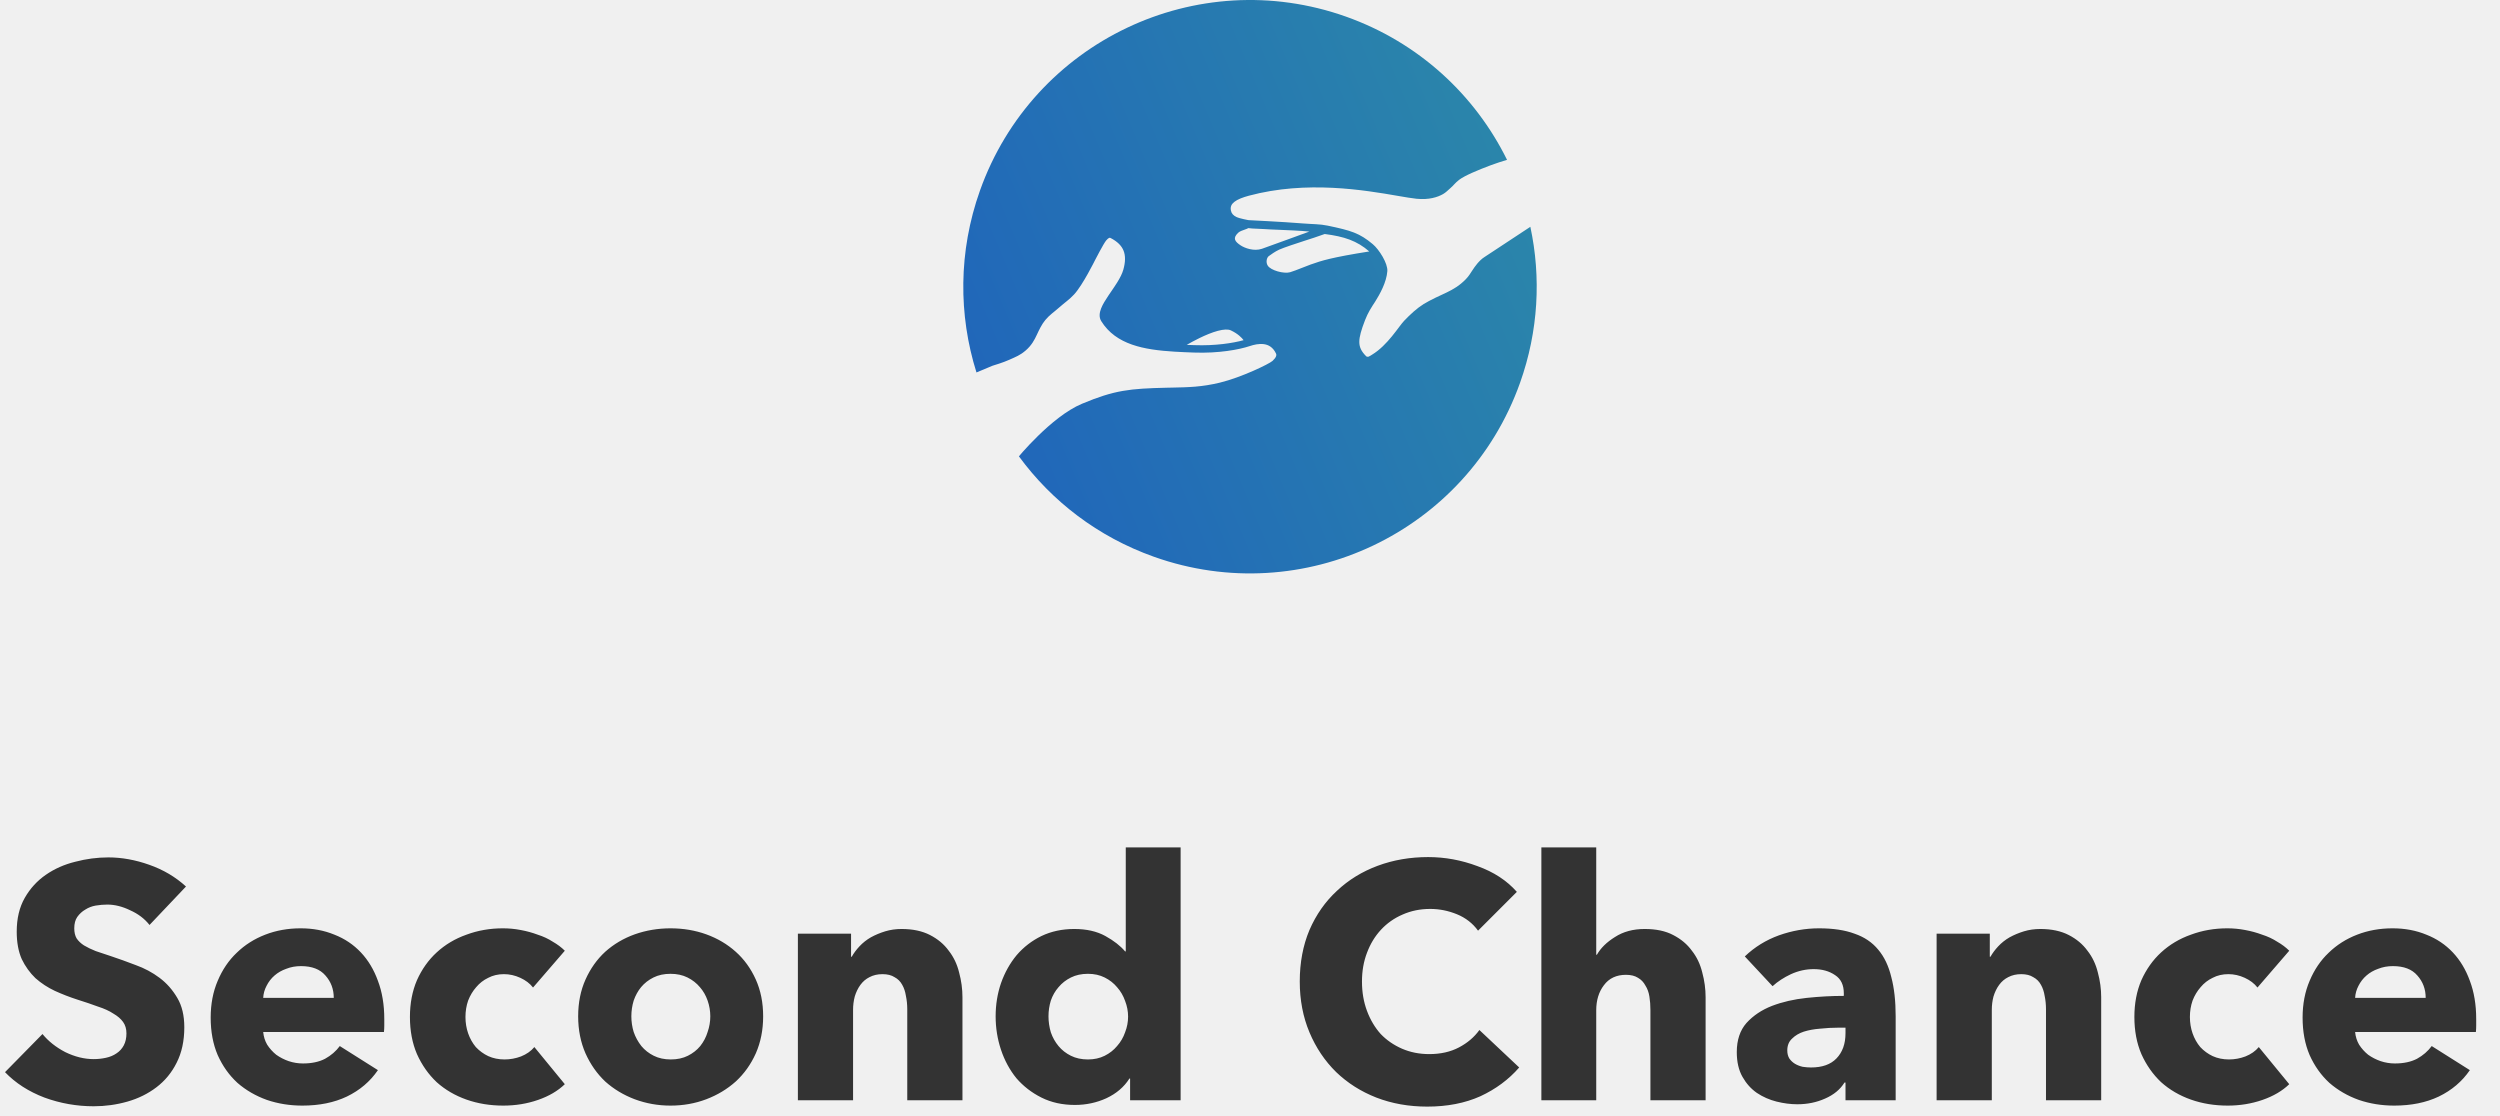
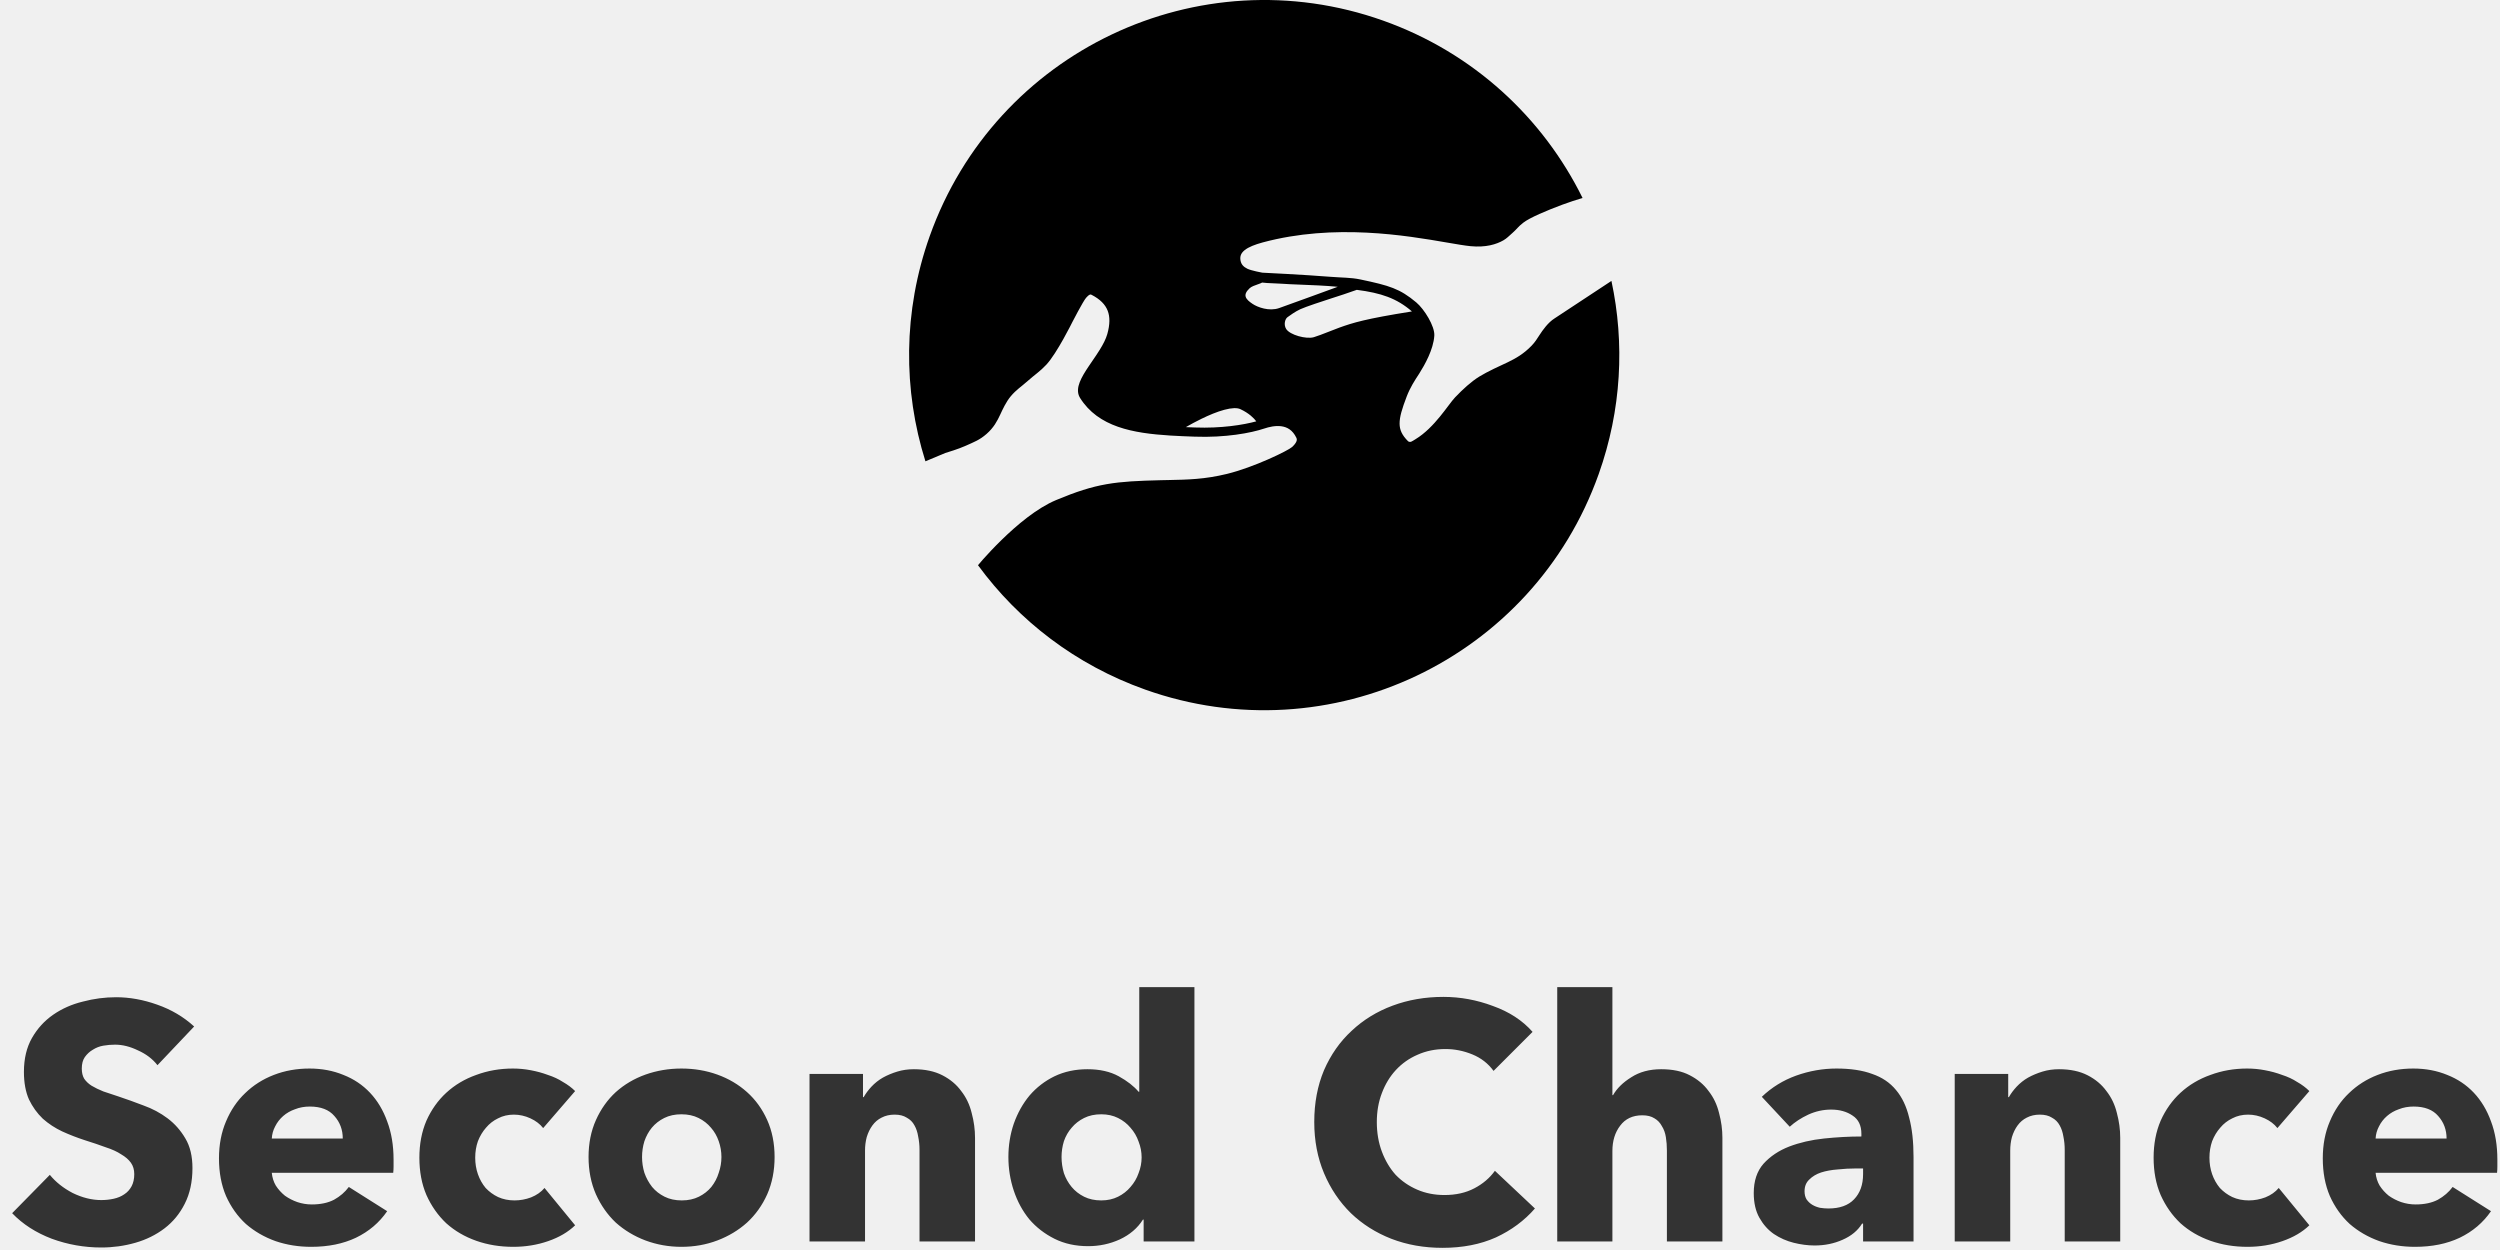
- <svg xmlns="http://www.w3.org/2000/svg" width="177" height="79" viewBox="0 0 177 79" fill="none">
-   <path fill-rule="evenodd" clip-rule="evenodd" d="M81.699 39.419C92.258 43.176 103.864 37.66 107.62 27.101C108.929 23.422 109.112 19.615 108.349 16.058L105.098 18.2C104.728 18.432 104.417 18.873 104.239 19.148C104.102 19.365 103.975 19.566 103.78 19.767C103.338 20.223 102.9 20.477 102.419 20.709C102.038 20.883 101.243 21.25 100.802 21.522C100.32 21.82 99.849 22.257 99.408 22.718C99.029 23.115 98.247 24.443 97.148 25.107C97.051 25.166 96.95 25.233 96.897 25.251C96.844 25.269 96.76 25.258 96.724 25.222C96.371 24.869 96.242 24.571 96.239 24.217C96.236 23.836 96.377 23.366 96.644 22.669C96.845 22.144 97.102 21.751 97.362 21.355C97.684 20.844 98.17 19.983 98.224 19.191C98.261 18.651 97.648 17.669 97.192 17.287C96.252 16.499 95.66 16.324 94.002 15.976C93.446 15.859 92.953 15.876 92.281 15.822C90.764 15.7 88.391 15.586 88.391 15.586C88.391 15.586 87.765 15.473 87.535 15.361C87.317 15.254 87.186 15.114 87.146 14.896C87.12 14.754 87.136 14.646 87.174 14.557C87.213 14.466 87.283 14.377 87.392 14.292C87.618 14.115 87.974 13.977 88.417 13.857C92.514 12.755 96.633 13.465 98.962 13.867C99.512 13.962 99.962 14.039 100.288 14.072C101.164 14.159 101.775 13.967 102.173 13.738C102.37 13.624 102.49 13.492 102.684 13.323C102.936 13.104 103.008 12.963 103.305 12.733C103.681 12.441 104.644 12.036 105.547 11.699C105.969 11.541 106.311 11.436 106.698 11.317C104.444 6.75 100.479 3.021 95.302 1.179C84.742 -2.577 73.136 2.938 69.38 13.498C67.844 17.816 67.858 22.31 69.134 26.37C69.507 26.218 69.941 26.038 70.27 25.894C70.398 25.853 71.001 25.678 71.444 25.478C71.927 25.26 72.222 25.158 72.625 24.808C73.039 24.449 73.239 24.065 73.41 23.699C73.559 23.378 73.753 22.96 74.011 22.654C74.337 22.268 74.597 22.119 74.977 21.781C75.393 21.41 75.692 21.228 76.05 20.842C76.658 20.185 77.531 18.414 77.531 18.414C77.531 18.414 78.133 17.242 78.317 17.024C78.408 16.916 78.479 16.864 78.527 16.844C78.562 16.829 78.586 16.829 78.624 16.848C79.129 17.107 79.415 17.41 79.551 17.756C79.688 18.106 79.687 18.542 79.53 19.098C79.452 19.375 79.296 19.676 79.1 19.993C78.934 20.259 78.865 20.352 78.712 20.58C78.618 20.72 78.536 20.837 78.469 20.937C78.264 21.242 78.069 21.553 77.957 21.841C77.847 22.125 77.791 22.454 77.971 22.741C79.014 24.412 80.994 24.764 83.135 24.897C83.588 24.925 84.054 24.944 84.525 24.961C86.276 25.027 87.743 24.751 88.49 24.5C88.771 24.406 89.138 24.319 89.482 24.366C89.806 24.411 90.122 24.575 90.338 25.023C90.372 25.095 90.372 25.161 90.338 25.241C90.301 25.332 90.22 25.436 90.095 25.552C89.867 25.762 87.897 26.719 86.367 27.091C85.097 27.4 84.127 27.419 83.035 27.441C82.894 27.443 82.75 27.446 82.604 27.45C81.301 27.481 80.377 27.522 79.491 27.677C78.6 27.834 77.757 28.104 76.607 28.585C75.501 29.047 74.352 30.022 73.493 30.86C73.06 31.282 72.694 31.676 72.437 31.964C72.417 31.986 72.307 32.114 72.139 32.31C74.46 35.476 77.721 38.005 81.699 39.419ZM91.335 19.275C90.9 19.399 89.967 19.148 89.754 18.803C89.601 18.556 89.692 18.234 89.828 18.134L89.838 18.127C89.979 18.024 90.272 17.809 90.57 17.673C90.866 17.537 91.892 17.198 92.339 17.055C92.787 16.913 93.276 16.754 93.791 16.568C95.172 16.745 96.078 17.049 96.943 17.803C94.279 18.226 93.581 18.447 92.788 18.73L91.714 19.145C91.54 19.207 91.413 19.253 91.335 19.275ZM89.351 17.612C88.781 17.81 88.123 17.564 87.836 17.372C87.429 17.1 87.253 16.865 87.665 16.478C87.772 16.378 87.962 16.312 88.127 16.256C88.231 16.22 88.325 16.187 88.382 16.151C88.558 16.177 88.768 16.185 89.003 16.194C89.163 16.2 89.335 16.206 89.514 16.219C89.758 16.239 90.123 16.253 90.547 16.27C91.202 16.296 91.999 16.327 92.704 16.394C92.704 16.394 89.921 17.413 89.351 17.612ZM84.019 24.416C84.278 24.268 84.586 24.1 84.911 23.941C85.349 23.727 85.81 23.534 86.221 23.424C86.647 23.311 86.957 23.304 87.135 23.387C87.637 23.62 87.92 23.912 88.047 24.085C87.3 24.291 86.035 24.492 84.545 24.436C84.368 24.43 84.193 24.423 84.019 24.416Z" fill="url(#paint0_linear_488_1763)" />
-   <path d="M10.586 65.488C10.239 65.046 9.781 64.699 9.213 64.446C8.66 64.178 8.123 64.044 7.602 64.044C7.334 64.044 7.057 64.067 6.773 64.115C6.505 64.162 6.26 64.257 6.039 64.399C5.818 64.525 5.629 64.699 5.471 64.92C5.329 65.125 5.258 65.394 5.258 65.725C5.258 66.009 5.313 66.246 5.423 66.436C5.55 66.625 5.723 66.791 5.944 66.933C6.181 67.075 6.457 67.209 6.773 67.335C7.089 67.446 7.444 67.564 7.839 67.691C8.407 67.88 8.999 68.093 9.615 68.33C10.231 68.551 10.791 68.851 11.297 69.23C11.802 69.609 12.22 70.083 12.552 70.651C12.883 71.204 13.049 71.898 13.049 72.735C13.049 73.698 12.867 74.535 12.504 75.246C12.157 75.94 11.683 76.516 11.083 76.974C10.483 77.432 9.797 77.772 9.023 77.993C8.249 78.214 7.452 78.324 6.631 78.324C5.431 78.324 4.271 78.119 3.15 77.709C2.029 77.282 1.097 76.682 0.355 75.909L3.008 73.209C3.418 73.714 3.955 74.14 4.618 74.488C5.297 74.819 5.968 74.985 6.631 74.985C6.931 74.985 7.223 74.953 7.507 74.89C7.792 74.827 8.036 74.725 8.242 74.582C8.463 74.44 8.636 74.251 8.763 74.014C8.889 73.777 8.952 73.493 8.952 73.161C8.952 72.846 8.873 72.577 8.715 72.356C8.557 72.135 8.328 71.938 8.028 71.764C7.744 71.575 7.381 71.409 6.939 71.267C6.513 71.109 6.023 70.943 5.471 70.769C4.934 70.596 4.405 70.391 3.884 70.154C3.379 69.917 2.921 69.617 2.51 69.254C2.116 68.875 1.792 68.425 1.539 67.904C1.303 67.367 1.184 66.72 1.184 65.962C1.184 65.03 1.374 64.233 1.753 63.57C2.131 62.907 2.629 62.362 3.245 61.936C3.86 61.51 4.555 61.202 5.329 61.012C6.102 60.807 6.884 60.704 7.673 60.704C8.62 60.704 9.584 60.878 10.562 61.225C11.557 61.573 12.425 62.086 13.168 62.765L10.586 65.488ZM23.631 70.651C23.631 70.035 23.434 69.506 23.039 69.064C22.66 68.622 22.084 68.401 21.31 68.401C20.931 68.401 20.584 68.464 20.268 68.591C19.952 68.701 19.676 68.859 19.439 69.064C19.202 69.27 19.013 69.514 18.871 69.799C18.729 70.067 18.65 70.351 18.634 70.651H23.631ZM27.207 72.143C27.207 72.301 27.207 72.459 27.207 72.617C27.207 72.775 27.199 72.925 27.183 73.067H18.634C18.666 73.398 18.76 73.698 18.918 73.967C19.092 74.235 19.305 74.472 19.558 74.677C19.826 74.867 20.118 75.017 20.434 75.127C20.765 75.238 21.105 75.293 21.452 75.293C22.068 75.293 22.589 75.182 23.015 74.961C23.442 74.725 23.789 74.424 24.057 74.061L26.757 75.766C26.204 76.572 25.47 77.195 24.555 77.637C23.655 78.064 22.605 78.277 21.405 78.277C20.521 78.277 19.684 78.143 18.894 77.874C18.105 77.59 17.41 77.188 16.81 76.666C16.226 76.13 15.76 75.474 15.413 74.701C15.082 73.927 14.916 73.043 14.916 72.048C14.916 71.085 15.082 70.217 15.413 69.443C15.745 68.654 16.195 67.991 16.763 67.454C17.331 66.901 18.002 66.475 18.776 66.175C19.55 65.875 20.386 65.725 21.286 65.725C22.155 65.725 22.952 65.875 23.678 66.175C24.405 66.459 25.028 66.878 25.549 67.43C26.07 67.983 26.473 68.654 26.757 69.443C27.057 70.233 27.207 71.133 27.207 72.143ZM37.739 69.917C37.518 69.633 37.218 69.404 36.839 69.23C36.46 69.056 36.073 68.97 35.678 68.97C35.268 68.97 34.897 69.056 34.565 69.23C34.234 69.388 33.95 69.609 33.713 69.893C33.476 70.162 33.286 70.477 33.144 70.841C33.018 71.204 32.955 71.591 32.955 72.001C32.955 72.412 33.018 72.798 33.144 73.161C33.271 73.525 33.452 73.848 33.689 74.132C33.942 74.401 34.234 74.614 34.565 74.772C34.913 74.93 35.299 75.009 35.726 75.009C36.12 75.009 36.507 74.938 36.886 74.796C37.281 74.638 37.597 74.417 37.833 74.132L39.989 76.761C39.499 77.235 38.868 77.606 38.094 77.874C37.32 78.143 36.499 78.277 35.631 78.277C34.699 78.277 33.831 78.135 33.026 77.851C32.221 77.566 31.518 77.156 30.918 76.619C30.334 76.067 29.868 75.403 29.521 74.63C29.189 73.856 29.023 72.98 29.023 72.001C29.023 71.038 29.189 70.169 29.521 69.396C29.868 68.622 30.334 67.967 30.918 67.43C31.518 66.878 32.221 66.459 33.026 66.175C33.831 65.875 34.692 65.725 35.607 65.725C36.034 65.725 36.452 65.765 36.862 65.844C37.289 65.922 37.691 66.033 38.07 66.175C38.465 66.301 38.82 66.467 39.136 66.672C39.468 66.862 39.752 67.075 39.989 67.312L37.739 69.917ZM54.031 71.954C54.031 72.917 53.857 73.793 53.51 74.582C53.162 75.356 52.689 76.019 52.089 76.572C51.489 77.109 50.794 77.527 50.005 77.827C49.215 78.127 48.37 78.277 47.471 78.277C46.586 78.277 45.742 78.127 44.937 77.827C44.147 77.527 43.452 77.109 42.852 76.572C42.268 76.019 41.803 75.356 41.455 74.582C41.108 73.793 40.934 72.917 40.934 71.954C40.934 70.99 41.108 70.122 41.455 69.349C41.803 68.575 42.268 67.92 42.852 67.383C43.452 66.846 44.147 66.436 44.937 66.151C45.742 65.867 46.586 65.725 47.471 65.725C48.37 65.725 49.215 65.867 50.005 66.151C50.794 66.436 51.489 66.846 52.089 67.383C52.689 67.92 53.162 68.575 53.51 69.349C53.857 70.122 54.031 70.99 54.031 71.954ZM50.289 71.954C50.289 71.575 50.226 71.204 50.099 70.841C49.973 70.477 49.791 70.162 49.555 69.893C49.318 69.609 49.026 69.38 48.678 69.207C48.331 69.033 47.928 68.946 47.471 68.946C47.013 68.946 46.61 69.033 46.263 69.207C45.915 69.38 45.623 69.609 45.386 69.893C45.166 70.162 44.992 70.477 44.865 70.841C44.755 71.204 44.7 71.575 44.7 71.954C44.7 72.332 44.755 72.704 44.865 73.067C44.992 73.43 45.173 73.761 45.41 74.061C45.647 74.346 45.939 74.575 46.286 74.748C46.634 74.922 47.036 75.009 47.494 75.009C47.952 75.009 48.355 74.922 48.702 74.748C49.049 74.575 49.342 74.346 49.578 74.061C49.815 73.761 49.989 73.43 50.099 73.067C50.226 72.704 50.289 72.332 50.289 71.954ZM64.234 77.898V71.456C64.234 71.125 64.202 70.809 64.139 70.509C64.092 70.209 64.005 69.948 63.879 69.728C63.752 69.491 63.571 69.309 63.334 69.183C63.113 69.041 62.829 68.97 62.481 68.97C62.134 68.97 61.826 69.041 61.558 69.183C61.305 69.309 61.092 69.491 60.918 69.728C60.745 69.964 60.611 70.241 60.516 70.556C60.437 70.856 60.397 71.172 60.397 71.504V77.898H56.49V66.104H60.255V67.738H60.303C60.445 67.486 60.626 67.241 60.847 67.004C61.084 66.751 61.353 66.538 61.653 66.365C61.968 66.191 62.308 66.049 62.671 65.938C63.034 65.828 63.421 65.772 63.831 65.772C64.621 65.772 65.292 65.915 65.844 66.199C66.397 66.483 66.839 66.854 67.171 67.312C67.518 67.754 67.763 68.267 67.905 68.851C68.063 69.435 68.142 70.02 68.142 70.604V77.898H64.234ZM80.011 77.898V76.359H79.964C79.585 76.959 79.04 77.424 78.33 77.756C77.635 78.072 76.893 78.23 76.104 78.23C75.22 78.23 74.43 78.056 73.736 77.709C73.041 77.361 72.449 76.903 71.959 76.335C71.486 75.751 71.123 75.08 70.87 74.322C70.617 73.564 70.491 72.775 70.491 71.954C70.491 71.133 70.617 70.351 70.87 69.609C71.138 68.851 71.51 68.188 71.983 67.62C72.473 67.051 73.057 66.601 73.736 66.27C74.43 65.938 75.204 65.772 76.056 65.772C76.925 65.772 77.659 65.938 78.259 66.27C78.859 66.601 79.325 66.965 79.656 67.359H79.704V59.994H83.588V77.898H80.011ZM79.869 71.977C79.869 71.598 79.798 71.227 79.656 70.864C79.53 70.501 79.341 70.177 79.088 69.893C78.851 69.609 78.559 69.38 78.212 69.207C77.864 69.033 77.47 68.946 77.028 68.946C76.57 68.946 76.167 69.033 75.82 69.207C75.472 69.38 75.18 69.609 74.943 69.893C74.707 70.162 74.525 70.477 74.399 70.841C74.288 71.204 74.233 71.575 74.233 71.954C74.233 72.332 74.288 72.712 74.399 73.09C74.525 73.454 74.707 73.777 74.943 74.061C75.18 74.346 75.472 74.575 75.82 74.748C76.167 74.922 76.57 75.009 77.028 75.009C77.47 75.009 77.864 74.922 78.212 74.748C78.559 74.575 78.851 74.346 79.088 74.061C79.341 73.777 79.53 73.454 79.656 73.09C79.798 72.727 79.869 72.356 79.869 71.977ZM107.559 75.577C106.817 76.43 105.901 77.109 104.812 77.614C103.723 78.103 102.467 78.348 101.046 78.348C99.752 78.348 98.552 78.135 97.447 77.709C96.357 77.282 95.41 76.682 94.605 75.909C93.8 75.119 93.168 74.18 92.71 73.09C92.252 72.001 92.023 70.801 92.023 69.491C92.023 68.149 92.252 66.933 92.71 65.844C93.184 64.754 93.831 63.831 94.652 63.073C95.473 62.299 96.436 61.707 97.541 61.297C98.647 60.886 99.839 60.681 101.117 60.681C102.302 60.681 103.462 60.894 104.599 61.32C105.751 61.731 106.683 62.339 107.393 63.144L104.646 65.891C104.267 65.37 103.77 64.983 103.154 64.73C102.538 64.478 101.907 64.352 101.26 64.352C100.549 64.352 99.894 64.486 99.294 64.754C98.71 65.007 98.204 65.362 97.778 65.82C97.352 66.278 97.02 66.822 96.784 67.454C96.547 68.07 96.428 68.749 96.428 69.491C96.428 70.249 96.547 70.943 96.784 71.575C97.02 72.206 97.344 72.751 97.755 73.209C98.181 73.651 98.686 73.998 99.27 74.251C99.854 74.503 100.494 74.63 101.189 74.63C101.994 74.63 102.696 74.472 103.296 74.156C103.896 73.84 104.378 73.43 104.741 72.925L107.559 75.577ZM116.85 77.898V71.504C116.85 71.172 116.826 70.856 116.778 70.556C116.731 70.256 116.636 69.996 116.494 69.775C116.368 69.538 116.194 69.356 115.973 69.23C115.752 69.088 115.468 69.017 115.121 69.017C114.442 69.017 113.921 69.262 113.558 69.751C113.195 70.225 113.013 70.817 113.013 71.527V77.898H109.129V59.994H113.013V67.596H113.06C113.329 67.122 113.755 66.704 114.339 66.341C114.923 65.962 115.626 65.772 116.447 65.772C117.252 65.772 117.923 65.915 118.46 66.199C119.013 66.483 119.455 66.854 119.786 67.312C120.134 67.754 120.378 68.267 120.52 68.851C120.678 69.435 120.757 70.02 120.757 70.604V77.898H116.85ZM130.661 72.759H130.164C129.737 72.759 129.303 72.782 128.861 72.83C128.435 72.862 128.048 72.933 127.701 73.043C127.369 73.153 127.093 73.319 126.872 73.54C126.651 73.746 126.54 74.022 126.54 74.369C126.54 74.59 126.588 74.78 126.682 74.938C126.793 75.096 126.927 75.222 127.085 75.317C127.243 75.411 127.424 75.482 127.63 75.53C127.835 75.561 128.032 75.577 128.222 75.577C129.011 75.577 129.611 75.364 130.021 74.938C130.448 74.496 130.661 73.903 130.661 73.161V72.759ZM123.532 67.715C124.227 67.051 125.032 66.554 125.948 66.222C126.88 65.891 127.827 65.725 128.79 65.725C129.785 65.725 130.621 65.851 131.3 66.104C131.995 66.341 132.556 66.72 132.982 67.241C133.408 67.746 133.716 68.393 133.905 69.183C134.111 69.956 134.213 70.88 134.213 71.954V77.898H130.661V76.643H130.59C130.29 77.132 129.832 77.511 129.216 77.779C128.616 78.048 127.961 78.182 127.251 78.182C126.777 78.182 126.288 78.119 125.782 77.993C125.277 77.866 124.811 77.661 124.385 77.377C123.975 77.093 123.635 76.714 123.367 76.24C123.098 75.766 122.964 75.182 122.964 74.488C122.964 73.635 123.193 72.948 123.651 72.427C124.125 71.906 124.724 71.504 125.451 71.219C126.193 70.935 127.014 70.746 127.914 70.651C128.814 70.556 129.69 70.509 130.542 70.509V70.32C130.542 69.735 130.337 69.309 129.927 69.041C129.516 68.757 129.011 68.614 128.411 68.614C127.858 68.614 127.322 68.733 126.801 68.97C126.295 69.207 125.861 69.491 125.498 69.822L123.532 67.715ZM144.856 77.898V71.456C144.856 71.125 144.825 70.809 144.762 70.509C144.714 70.209 144.627 69.948 144.501 69.728C144.375 69.491 144.193 69.309 143.956 69.183C143.735 69.041 143.451 68.97 143.104 68.97C142.757 68.97 142.449 69.041 142.18 69.183C141.928 69.309 141.714 69.491 141.541 69.728C141.367 69.964 141.233 70.241 141.138 70.556C141.059 70.856 141.02 71.172 141.02 71.504V77.898H137.112V66.104H140.878V67.738H140.925C141.067 67.486 141.249 67.241 141.47 67.004C141.707 66.751 141.975 66.538 142.275 66.365C142.591 66.191 142.93 66.049 143.293 65.938C143.656 65.828 144.043 65.772 144.454 65.772C145.243 65.772 145.914 65.915 146.467 66.199C147.019 66.483 147.461 66.854 147.793 67.312C148.14 67.754 148.385 68.267 148.527 68.851C148.685 69.435 148.764 70.02 148.764 70.604V77.898H144.856ZM159.829 69.917C159.608 69.633 159.308 69.404 158.929 69.23C158.55 69.056 158.163 68.97 157.768 68.97C157.358 68.97 156.987 69.056 156.655 69.23C156.324 69.388 156.04 69.609 155.803 69.893C155.566 70.162 155.376 70.477 155.234 70.841C155.108 71.204 155.045 71.591 155.045 72.001C155.045 72.412 155.108 72.798 155.234 73.161C155.361 73.525 155.542 73.848 155.779 74.132C156.032 74.401 156.324 74.614 156.655 74.772C157.003 74.93 157.389 75.009 157.816 75.009C158.21 75.009 158.597 74.938 158.976 74.796C159.371 74.638 159.687 74.417 159.923 74.132L162.079 76.761C161.589 77.235 160.958 77.606 160.184 77.874C159.41 78.143 158.589 78.277 157.721 78.277C156.789 78.277 155.921 78.135 155.116 77.851C154.311 77.566 153.608 77.156 153.008 76.619C152.424 76.067 151.958 75.403 151.611 74.63C151.279 73.856 151.114 72.98 151.114 72.001C151.114 71.038 151.279 70.169 151.611 69.396C151.958 68.622 152.424 67.967 153.008 67.43C153.608 66.878 154.311 66.459 155.116 66.175C155.921 65.875 156.782 65.725 157.697 65.725C158.124 65.725 158.542 65.765 158.953 65.844C159.379 65.922 159.781 66.033 160.16 66.175C160.555 66.301 160.91 66.467 161.226 66.672C161.558 66.862 161.842 67.075 162.079 67.312L159.829 69.917ZM171.739 70.651C171.739 70.035 171.542 69.506 171.147 69.064C170.768 68.622 170.192 68.401 169.419 68.401C169.04 68.401 168.692 68.464 168.376 68.591C168.061 68.701 167.784 68.859 167.548 69.064C167.311 69.27 167.121 69.514 166.979 69.799C166.837 70.067 166.758 70.351 166.742 70.651H171.739ZM175.315 72.143C175.315 72.301 175.315 72.459 175.315 72.617C175.315 72.775 175.308 72.925 175.292 73.067H166.742C166.774 73.398 166.869 73.698 167.027 73.967C167.2 74.235 167.413 74.472 167.666 74.677C167.934 74.867 168.227 75.017 168.542 75.127C168.874 75.238 169.213 75.293 169.561 75.293C170.176 75.293 170.697 75.182 171.124 74.961C171.55 74.725 171.897 74.424 172.166 74.061L174.866 75.766C174.313 76.572 173.579 77.195 172.663 77.637C171.763 78.064 170.713 78.277 169.513 78.277C168.629 78.277 167.792 78.143 167.003 77.874C166.213 77.59 165.519 77.188 164.919 76.666C164.335 76.13 163.869 75.474 163.522 74.701C163.19 73.927 163.024 73.043 163.024 72.048C163.024 71.085 163.19 70.217 163.522 69.443C163.853 68.654 164.303 67.991 164.871 67.454C165.44 66.901 166.111 66.475 166.884 66.175C167.658 65.875 168.495 65.725 169.395 65.725C170.263 65.725 171.061 65.875 171.787 66.175C172.513 66.459 173.137 66.878 173.658 67.43C174.179 67.983 174.581 68.654 174.866 69.443C175.165 70.233 175.315 71.133 175.315 72.143Z" fill="#333333" />
+ <svg xmlns="http://www.w3.org/2000/svg" width="176" height="88" viewBox="0 0 176 88" fill="none">
+   <g clip-path="url(#clip0_712_779)">
+     <path fill-rule="evenodd" clip-rule="evenodd" d="M80.624 48.548C93.629 53.174 107.922 46.382 112.548 33.377C114.16 28.845 114.385 24.158 113.445 19.777L109.442 22.415C108.986 22.7 108.603 23.243 108.384 23.582C108.215 23.849 108.058 24.096 107.818 24.344C107.274 24.905 106.735 25.219 106.142 25.504C105.673 25.718 104.694 26.171 104.151 26.506C103.557 26.873 102.977 27.411 102.434 27.979C101.967 28.467 101.004 30.103 99.65 30.921C99.531 30.993 99.406 31.076 99.341 31.099C99.276 31.121 99.172 31.107 99.128 31.062C98.693 30.628 98.535 30.26 98.531 29.825C98.527 29.356 98.701 28.777 99.03 27.918C99.278 27.272 99.594 26.788 99.914 26.3C100.311 25.671 100.91 24.61 100.976 23.635C101.021 22.97 100.267 21.761 99.705 21.29C98.547 20.32 97.819 20.105 95.776 19.675C95.091 19.531 94.485 19.553 93.656 19.486C91.788 19.336 88.866 19.196 88.866 19.196C88.866 19.196 88.095 19.056 87.811 18.918C87.543 18.786 87.382 18.614 87.333 18.345C87.301 18.171 87.32 18.037 87.367 17.928C87.415 17.815 87.501 17.707 87.636 17.601C87.914 17.384 88.352 17.214 88.897 17.066C93.943 15.709 99.017 16.584 101.884 17.078C102.562 17.195 103.116 17.29 103.518 17.33C104.597 17.437 105.349 17.201 105.839 16.919C106.082 16.779 106.23 16.616 106.468 16.408C106.779 16.138 106.868 15.965 107.233 15.682C107.696 15.322 108.882 14.824 109.994 14.408C110.514 14.214 110.935 14.084 111.412 13.937C108.636 8.313 103.753 3.721 97.376 1.452C84.371 -3.174 70.079 3.618 65.452 16.624C63.56 21.942 63.578 27.476 65.15 32.476C65.608 32.289 66.143 32.067 66.548 31.891C66.706 31.84 67.448 31.625 67.994 31.378C68.589 31.109 68.952 30.984 69.449 30.553C69.959 30.11 70.205 29.638 70.416 29.187C70.599 28.791 70.838 28.277 71.156 27.899C71.557 27.424 71.878 27.241 72.346 26.824C72.858 26.369 73.226 26.144 73.667 25.668C74.416 24.859 75.491 22.678 75.491 22.678C75.491 22.678 76.233 21.235 76.459 20.967C76.571 20.833 76.658 20.769 76.718 20.744C76.76 20.726 76.791 20.726 76.838 20.75C77.459 21.069 77.811 21.442 77.978 21.868C78.147 22.299 78.146 22.836 77.953 23.521C77.857 23.862 77.665 24.233 77.423 24.623C77.219 24.951 77.134 25.065 76.945 25.346C76.829 25.518 76.728 25.662 76.646 25.786C76.394 26.162 76.153 26.544 76.015 26.899C75.879 27.248 75.811 27.653 76.032 28.008C77.317 30.064 79.756 30.498 82.393 30.663C82.951 30.697 83.525 30.72 84.105 30.741C86.261 30.822 88.067 30.483 88.987 30.174C89.334 30.057 89.786 29.951 90.209 30.009C90.609 30.064 90.997 30.266 91.263 30.817C91.306 30.906 91.306 30.988 91.264 31.086C91.218 31.198 91.118 31.326 90.965 31.468C90.684 31.727 88.258 32.906 86.373 33.364C84.809 33.745 83.614 33.768 82.27 33.795C82.096 33.798 81.919 33.802 81.738 33.806C80.134 33.845 78.996 33.895 77.904 34.087C76.807 34.279 75.769 34.612 74.352 35.204C72.991 35.773 71.575 36.974 70.518 38.006C69.985 38.526 69.534 39.011 69.217 39.366C69.193 39.393 69.057 39.551 68.851 39.791C71.708 43.691 75.725 46.805 80.624 48.548ZM92.491 23.739C91.956 23.892 90.806 23.581 90.544 23.157C90.356 22.853 90.468 22.456 90.636 22.333L90.648 22.324C90.822 22.197 91.183 21.934 91.549 21.766C91.914 21.598 93.178 21.18 93.728 21.005C94.279 20.829 94.882 20.634 95.517 20.405C97.217 20.623 98.332 20.996 99.399 21.925C96.117 22.447 95.257 22.718 94.281 23.068L92.959 23.578C92.744 23.655 92.588 23.711 92.491 23.739ZM90.048 21.69C89.346 21.934 88.536 21.631 88.183 21.395C87.681 21.06 87.464 20.771 87.972 20.294C88.104 20.171 88.338 20.09 88.541 20.02C88.669 19.975 88.785 19.935 88.855 19.892C89.072 19.923 89.331 19.932 89.62 19.944C89.817 19.951 90.028 19.959 90.249 19.975C90.549 20 90.998 20.017 91.521 20.038C92.328 20.069 93.309 20.107 94.177 20.19C94.177 20.19 90.751 21.445 90.048 21.69ZM83.482 30.07C83.8 29.887 84.179 29.681 84.58 29.485C85.12 29.222 85.687 28.984 86.193 28.849C86.718 28.709 87.099 28.701 87.319 28.803C87.937 29.09 88.286 29.45 88.442 29.663C87.522 29.916 85.964 30.163 84.129 30.095C83.911 30.087 83.695 30.078 83.482 30.07Z" fill="black" />
+     <path d="M11.086 74.989C10.739 74.546 10.281 74.199 9.713 73.947C9.16 73.678 8.623 73.544 8.102 73.544C7.834 73.544 7.558 73.567 7.273 73.615C7.005 73.662 6.76 73.757 6.539 73.899C6.318 74.025 6.129 74.199 5.971 74.42C5.829 74.625 5.758 74.894 5.758 75.225C5.758 75.51 5.813 75.746 5.924 75.936C6.05 76.125 6.224 76.291 6.445 76.433C6.681 76.575 6.958 76.709 7.273 76.836C7.589 76.946 7.944 77.065 8.339 77.191C8.908 77.38 9.5 77.594 10.115 77.83C10.731 78.051 11.292 78.351 11.797 78.73C12.302 79.109 12.72 79.583 13.052 80.151C13.383 80.704 13.549 81.399 13.549 82.235C13.549 83.198 13.368 84.035 13.005 84.746C12.657 85.44 12.184 86.017 11.584 86.475C10.984 86.932 10.297 87.272 9.523 87.493C8.75 87.714 7.952 87.824 7.131 87.824C5.931 87.824 4.771 87.619 3.65 87.209C2.529 86.782 1.598 86.182 0.855 85.409L3.508 82.709C3.918 83.214 4.455 83.641 5.118 83.988C5.797 84.319 6.468 84.485 7.131 84.485C7.431 84.485 7.723 84.454 8.008 84.391C8.292 84.327 8.537 84.225 8.742 84.083C8.963 83.941 9.136 83.751 9.263 83.514C9.389 83.277 9.452 82.993 9.452 82.662C9.452 82.346 9.373 82.078 9.215 81.856C9.058 81.635 8.829 81.438 8.529 81.264C8.244 81.075 7.881 80.909 7.439 80.767C7.013 80.609 6.523 80.443 5.971 80.27C5.434 80.096 4.905 79.891 4.384 79.654C3.879 79.417 3.421 79.117 3.011 78.754C2.616 78.375 2.292 77.925 2.04 77.404C1.803 76.867 1.684 76.22 1.684 75.462C1.684 74.531 1.874 73.733 2.253 73.07C2.632 72.407 3.129 71.862 3.745 71.436C4.36 71.01 5.055 70.702 5.829 70.513C6.602 70.307 7.384 70.205 8.173 70.205C9.121 70.205 10.084 70.378 11.063 70.726C12.057 71.073 12.926 71.586 13.668 72.265L11.086 74.989ZM24.131 80.151C24.131 79.535 23.934 79.007 23.539 78.565C23.16 78.123 22.584 77.901 21.81 77.901C21.431 77.901 21.084 77.965 20.768 78.091C20.452 78.201 20.176 78.359 19.939 78.565C19.703 78.77 19.513 79.014 19.371 79.299C19.229 79.567 19.15 79.851 19.134 80.151H24.131ZM27.707 81.643C27.707 81.801 27.707 81.959 27.707 82.117C27.707 82.275 27.699 82.425 27.683 82.567H19.134C19.166 82.898 19.26 83.198 19.418 83.467C19.592 83.735 19.805 83.972 20.058 84.177C20.326 84.367 20.618 84.517 20.934 84.627C21.265 84.738 21.605 84.793 21.952 84.793C22.568 84.793 23.089 84.683 23.515 84.462C23.942 84.225 24.289 83.925 24.557 83.562L27.257 85.267C26.705 86.072 25.971 86.696 25.055 87.138C24.155 87.564 23.105 87.777 21.905 87.777C21.021 87.777 20.184 87.643 19.395 87.374C18.605 87.09 17.91 86.688 17.311 86.167C16.726 85.63 16.261 84.975 15.913 84.201C15.582 83.427 15.416 82.543 15.416 81.549C15.416 80.585 15.582 79.717 15.913 78.944C16.245 78.154 16.695 77.491 17.263 76.954C17.832 76.401 18.503 75.975 19.276 75.675C20.05 75.375 20.887 75.225 21.787 75.225C22.655 75.225 23.452 75.375 24.178 75.675C24.905 75.96 25.528 76.378 26.049 76.93C26.57 77.483 26.973 78.154 27.257 78.944C27.557 79.733 27.707 80.633 27.707 81.643ZM38.239 79.417C38.018 79.133 37.718 78.904 37.339 78.73C36.96 78.557 36.573 78.47 36.178 78.47C35.768 78.47 35.397 78.557 35.065 78.73C34.734 78.888 34.45 79.109 34.213 79.393C33.976 79.662 33.787 79.978 33.645 80.341C33.518 80.704 33.455 81.091 33.455 81.501C33.455 81.912 33.518 82.299 33.645 82.662C33.771 83.025 33.952 83.348 34.189 83.633C34.442 83.901 34.734 84.114 35.065 84.272C35.413 84.43 35.8 84.509 36.226 84.509C36.621 84.509 37.007 84.438 37.386 84.296C37.781 84.138 38.097 83.917 38.334 83.633L40.489 86.261C39.999 86.735 39.368 87.106 38.594 87.374C37.821 87.643 36.999 87.777 36.131 87.777C35.2 87.777 34.331 87.635 33.526 87.351C32.721 87.067 32.018 86.656 31.418 86.119C30.834 85.567 30.368 84.904 30.021 84.13C29.689 83.356 29.524 82.48 29.524 81.501C29.524 80.538 29.689 79.67 30.021 78.896C30.368 78.123 30.834 77.467 31.418 76.93C32.018 76.378 32.721 75.96 33.526 75.675C34.331 75.375 35.192 75.225 36.108 75.225C36.534 75.225 36.952 75.265 37.363 75.344C37.789 75.423 38.191 75.533 38.571 75.675C38.965 75.802 39.32 75.967 39.636 76.173C39.968 76.362 40.252 76.575 40.489 76.812L38.239 79.417ZM54.531 81.454C54.531 82.417 54.357 83.293 54.01 84.083C53.663 84.856 53.189 85.519 52.589 86.072C51.989 86.609 51.294 87.027 50.505 87.327C49.715 87.627 48.871 87.777 47.971 87.777C47.087 87.777 46.242 87.627 45.437 87.327C44.647 87.027 43.953 86.609 43.353 86.072C42.769 85.519 42.303 84.856 41.955 84.083C41.608 83.293 41.434 82.417 41.434 81.454C41.434 80.491 41.608 79.622 41.955 78.849C42.303 78.075 42.769 77.42 43.353 76.883C43.953 76.346 44.647 75.936 45.437 75.652C46.242 75.367 47.087 75.225 47.971 75.225C48.871 75.225 49.715 75.367 50.505 75.652C51.294 75.936 51.989 76.346 52.589 76.883C53.189 77.42 53.663 78.075 54.01 78.849C54.357 79.622 54.531 80.491 54.531 81.454ZM50.789 81.454C50.789 81.075 50.726 80.704 50.599 80.341C50.473 79.978 50.292 79.662 50.055 79.393C49.818 79.109 49.526 78.88 49.179 78.707C48.831 78.533 48.429 78.446 47.971 78.446C47.513 78.446 47.11 78.533 46.763 78.707C46.416 78.88 46.123 79.109 45.887 79.393C45.666 79.662 45.492 79.978 45.366 80.341C45.255 80.704 45.2 81.075 45.2 81.454C45.2 81.833 45.255 82.204 45.366 82.567C45.492 82.93 45.674 83.262 45.91 83.562C46.147 83.846 46.439 84.075 46.787 84.248C47.134 84.422 47.537 84.509 47.995 84.509C48.452 84.509 48.855 84.422 49.202 84.248C49.55 84.075 49.842 83.846 50.078 83.562C50.315 83.262 50.489 82.93 50.599 82.567C50.726 82.204 50.789 81.833 50.789 81.454ZM64.734 87.398V80.957C64.734 80.625 64.703 80.309 64.639 80.009C64.592 79.709 64.505 79.449 64.379 79.228C64.253 78.991 64.071 78.809 63.834 78.683C63.613 78.541 63.329 78.47 62.982 78.47C62.634 78.47 62.326 78.541 62.058 78.683C61.805 78.809 61.592 78.991 61.419 79.228C61.245 79.465 61.111 79.741 61.016 80.057C60.937 80.356 60.898 80.672 60.898 81.004V87.398H56.99V75.604H60.755V77.238H60.803C60.945 76.986 61.127 76.741 61.347 76.504C61.584 76.252 61.853 76.038 62.153 75.865C62.468 75.691 62.808 75.549 63.171 75.439C63.534 75.328 63.921 75.273 64.332 75.273C65.121 75.273 65.792 75.415 66.344 75.699C66.897 75.983 67.339 76.354 67.671 76.812C68.018 77.254 68.263 77.767 68.405 78.351C68.563 78.936 68.642 79.52 68.642 80.104V87.398H64.734ZM80.512 87.398V85.859H80.464C80.085 86.459 79.541 86.924 78.83 87.256C78.136 87.572 77.394 87.73 76.604 87.73C75.72 87.73 74.93 87.556 74.236 87.209C73.541 86.861 72.949 86.403 72.46 85.835C71.986 85.251 71.623 84.58 71.37 83.822C71.118 83.064 70.991 82.275 70.991 81.454C70.991 80.633 71.118 79.851 71.37 79.109C71.639 78.351 72.01 77.688 72.483 77.12C72.973 76.552 73.557 76.102 74.236 75.77C74.93 75.439 75.704 75.273 76.557 75.273C77.425 75.273 78.159 75.439 78.759 75.77C79.359 76.102 79.825 76.465 80.156 76.859H80.204V69.494H84.088V87.398H80.512ZM80.37 81.478C80.37 81.099 80.299 80.728 80.156 80.364C80.03 80.001 79.841 79.678 79.588 79.393C79.351 79.109 79.059 78.88 78.712 78.707C78.365 78.533 77.97 78.446 77.528 78.446C77.07 78.446 76.667 78.533 76.32 78.707C75.973 78.88 75.68 79.109 75.444 79.393C75.207 79.662 75.025 79.978 74.899 80.341C74.788 80.704 74.733 81.075 74.733 81.454C74.733 81.833 74.788 82.212 74.899 82.591C75.025 82.954 75.207 83.277 75.444 83.562C75.68 83.846 75.973 84.075 76.32 84.248C76.667 84.422 77.07 84.509 77.528 84.509C77.97 84.509 78.365 84.422 78.712 84.248C79.059 84.075 79.351 83.846 79.588 83.562C79.841 83.277 80.03 82.954 80.156 82.591C80.299 82.228 80.37 81.856 80.37 81.478ZM108.059 85.077C107.317 85.93 106.401 86.609 105.312 87.114C104.223 87.603 102.967 87.848 101.546 87.848C100.252 87.848 99.052 87.635 97.947 87.209C96.858 86.782 95.91 86.182 95.105 85.409C94.3 84.619 93.668 83.68 93.21 82.591C92.752 81.501 92.524 80.301 92.524 78.991C92.524 77.649 92.752 76.433 93.21 75.344C93.684 74.254 94.331 73.331 95.152 72.573C95.973 71.799 96.936 71.207 98.042 70.797C99.147 70.386 100.339 70.181 101.617 70.181C102.802 70.181 103.962 70.394 105.099 70.82C106.251 71.231 107.183 71.839 107.893 72.644L105.146 75.391C104.767 74.87 104.27 74.483 103.654 74.231C103.038 73.978 102.407 73.852 101.76 73.852C101.049 73.852 100.394 73.986 99.794 74.254C99.21 74.507 98.705 74.862 98.278 75.32C97.852 75.778 97.521 76.323 97.284 76.954C97.047 77.57 96.928 78.249 96.928 78.991C96.928 79.749 97.047 80.443 97.284 81.075C97.521 81.706 97.844 82.251 98.255 82.709C98.681 83.151 99.186 83.498 99.77 83.751C100.355 84.004 100.994 84.13 101.689 84.13C102.494 84.13 103.196 83.972 103.796 83.656C104.396 83.341 104.878 82.93 105.241 82.425L108.059 85.077ZM117.35 87.398V81.004C117.35 80.672 117.326 80.356 117.278 80.057C117.231 79.757 117.136 79.496 116.994 79.275C116.868 79.038 116.694 78.857 116.473 78.73C116.252 78.588 115.968 78.517 115.621 78.517C114.942 78.517 114.421 78.762 114.058 79.251C113.695 79.725 113.513 80.317 113.513 81.028V87.398H109.629V69.494H113.513V77.096H113.56C113.829 76.623 114.255 76.204 114.839 75.841C115.423 75.462 116.126 75.273 116.947 75.273C117.752 75.273 118.423 75.415 118.96 75.699C119.513 75.983 119.955 76.354 120.286 76.812C120.634 77.254 120.878 77.767 121.02 78.351C121.178 78.936 121.257 79.52 121.257 80.104V87.398H117.35ZM131.161 82.259H130.664C130.237 82.259 129.803 82.283 129.361 82.33C128.935 82.362 128.548 82.433 128.201 82.543C127.869 82.654 127.593 82.82 127.372 83.041C127.151 83.246 127.04 83.522 127.04 83.869C127.04 84.091 127.088 84.28 127.182 84.438C127.293 84.596 127.427 84.722 127.585 84.817C127.743 84.912 127.924 84.983 128.13 85.03C128.335 85.061 128.532 85.077 128.722 85.077C129.511 85.077 130.111 84.864 130.521 84.438C130.948 83.996 131.161 83.404 131.161 82.662V82.259ZM124.032 77.215C124.727 76.552 125.532 76.054 126.448 75.723C127.38 75.391 128.327 75.225 129.29 75.225C130.285 75.225 131.121 75.352 131.8 75.604C132.495 75.841 133.056 76.22 133.482 76.741C133.908 77.246 134.216 77.894 134.405 78.683C134.611 79.457 134.713 80.38 134.713 81.454V87.398H131.161V86.143H131.09C130.79 86.632 130.332 87.011 129.716 87.28C129.116 87.548 128.461 87.682 127.751 87.682C127.277 87.682 126.788 87.619 126.282 87.493C125.777 87.367 125.311 87.161 124.885 86.877C124.475 86.593 124.135 86.214 123.867 85.74C123.598 85.267 123.464 84.683 123.464 83.988C123.464 83.135 123.693 82.448 124.151 81.927C124.625 81.406 125.224 81.004 125.951 80.72C126.693 80.436 127.514 80.246 128.414 80.151C129.314 80.057 130.19 80.009 131.042 80.009V79.82C131.042 79.236 130.837 78.809 130.427 78.541C130.016 78.257 129.511 78.115 128.911 78.115C128.358 78.115 127.822 78.233 127.301 78.47C126.795 78.707 126.361 78.991 125.998 79.322L124.032 77.215ZM145.356 87.398V80.957C145.356 80.625 145.325 80.309 145.262 80.009C145.214 79.709 145.127 79.449 145.001 79.228C144.875 78.991 144.693 78.809 144.456 78.683C144.235 78.541 143.951 78.47 143.604 78.47C143.257 78.47 142.949 78.541 142.68 78.683C142.428 78.809 142.214 78.991 142.041 79.228C141.867 79.465 141.733 79.741 141.638 80.057C141.559 80.356 141.52 80.672 141.52 81.004V87.398H137.612V75.604H141.378V77.238H141.425C141.567 76.986 141.749 76.741 141.97 76.504C142.207 76.252 142.475 76.038 142.775 75.865C143.091 75.691 143.43 75.549 143.793 75.439C144.156 75.328 144.543 75.273 144.954 75.273C145.743 75.273 146.414 75.415 146.967 75.699C147.519 75.983 147.961 76.354 148.293 76.812C148.64 77.254 148.885 77.767 149.027 78.351C149.185 78.936 149.264 79.52 149.264 80.104V87.398H145.356ZM160.329 79.417C160.108 79.133 159.808 78.904 159.429 78.73C159.05 78.557 158.663 78.47 158.268 78.47C157.858 78.47 157.487 78.557 157.155 78.73C156.824 78.888 156.54 79.109 156.303 79.393C156.066 79.662 155.876 79.978 155.734 80.341C155.608 80.704 155.545 81.091 155.545 81.501C155.545 81.912 155.608 82.299 155.734 82.662C155.861 83.025 156.042 83.348 156.279 83.633C156.532 83.901 156.824 84.114 157.155 84.272C157.503 84.43 157.889 84.509 158.316 84.509C158.71 84.509 159.097 84.438 159.476 84.296C159.871 84.138 160.187 83.917 160.423 83.633L162.579 86.261C162.089 86.735 161.458 87.106 160.684 87.374C159.91 87.643 159.089 87.777 158.221 87.777C157.289 87.777 156.421 87.635 155.616 87.351C154.811 87.067 154.108 86.656 153.508 86.119C152.924 85.567 152.458 84.904 152.111 84.13C151.779 83.356 151.614 82.48 151.614 81.501C151.614 80.538 151.779 79.67 152.111 78.896C152.458 78.123 152.924 77.467 153.508 76.93C154.108 76.378 154.811 75.96 155.616 75.675C156.421 75.375 157.282 75.225 158.197 75.225C158.624 75.225 159.042 75.265 159.453 75.344C159.879 75.423 160.281 75.533 160.66 75.675C161.055 75.802 161.41 75.967 161.726 76.173C162.058 76.362 162.342 76.575 162.579 76.812L160.329 79.417ZM172.239 80.151C172.239 79.535 172.042 79.007 171.647 78.565C171.268 78.123 170.692 77.901 169.919 77.901C169.54 77.901 169.192 77.965 168.876 78.091C168.561 78.201 168.284 78.359 168.048 78.565C167.811 78.77 167.621 79.014 167.479 79.299C167.337 79.567 167.258 79.851 167.242 80.151H172.239ZM175.815 81.643C175.815 81.801 175.815 81.959 175.815 82.117C175.815 82.275 175.808 82.425 175.792 82.567H167.242C167.274 82.898 167.369 83.198 167.527 83.467C167.7 83.735 167.913 83.972 168.166 84.177C168.434 84.367 168.727 84.517 169.042 84.627C169.374 84.738 169.713 84.793 170.061 84.793C170.676 84.793 171.197 84.683 171.624 84.462C172.05 84.225 172.397 83.925 172.666 83.562L175.366 85.267C174.813 86.072 174.079 86.696 173.163 87.138C172.263 87.564 171.213 87.777 170.013 87.777C169.129 87.777 168.292 87.643 167.503 87.374C166.713 87.09 166.019 86.688 165.419 86.167C164.835 85.63 164.369 84.975 164.022 84.201C163.69 83.427 163.524 82.543 163.524 81.549C163.524 80.585 163.69 79.717 164.022 78.944C164.353 78.154 164.803 77.491 165.371 76.954C165.94 76.401 166.611 75.975 167.384 75.675C168.158 75.375 168.995 75.225 169.895 75.225C170.763 75.225 171.561 75.375 172.287 75.675C173.013 75.96 173.637 76.378 174.158 76.93C174.679 77.483 175.081 78.154 175.366 78.944C175.665 79.733 175.815 80.633 175.815 81.643Z" fill="#333333" />
+   </g>
  <defs>
-     <linearGradient id="paint0_linear_488_1763" x1="68.201" y1="40.599" x2="117.205" y2="19.894" gradientUnits="userSpaceOnUse">
-       <stop stop-color="#1F62BC" />
-       <stop offset="1" stop-color="#2C8AA8" />
-     </linearGradient>
+     <clipPath id="clip0_712_779">
+       <rect width="176" height="88" fill="white" />
+     </clipPath>
  </defs>
</svg>
